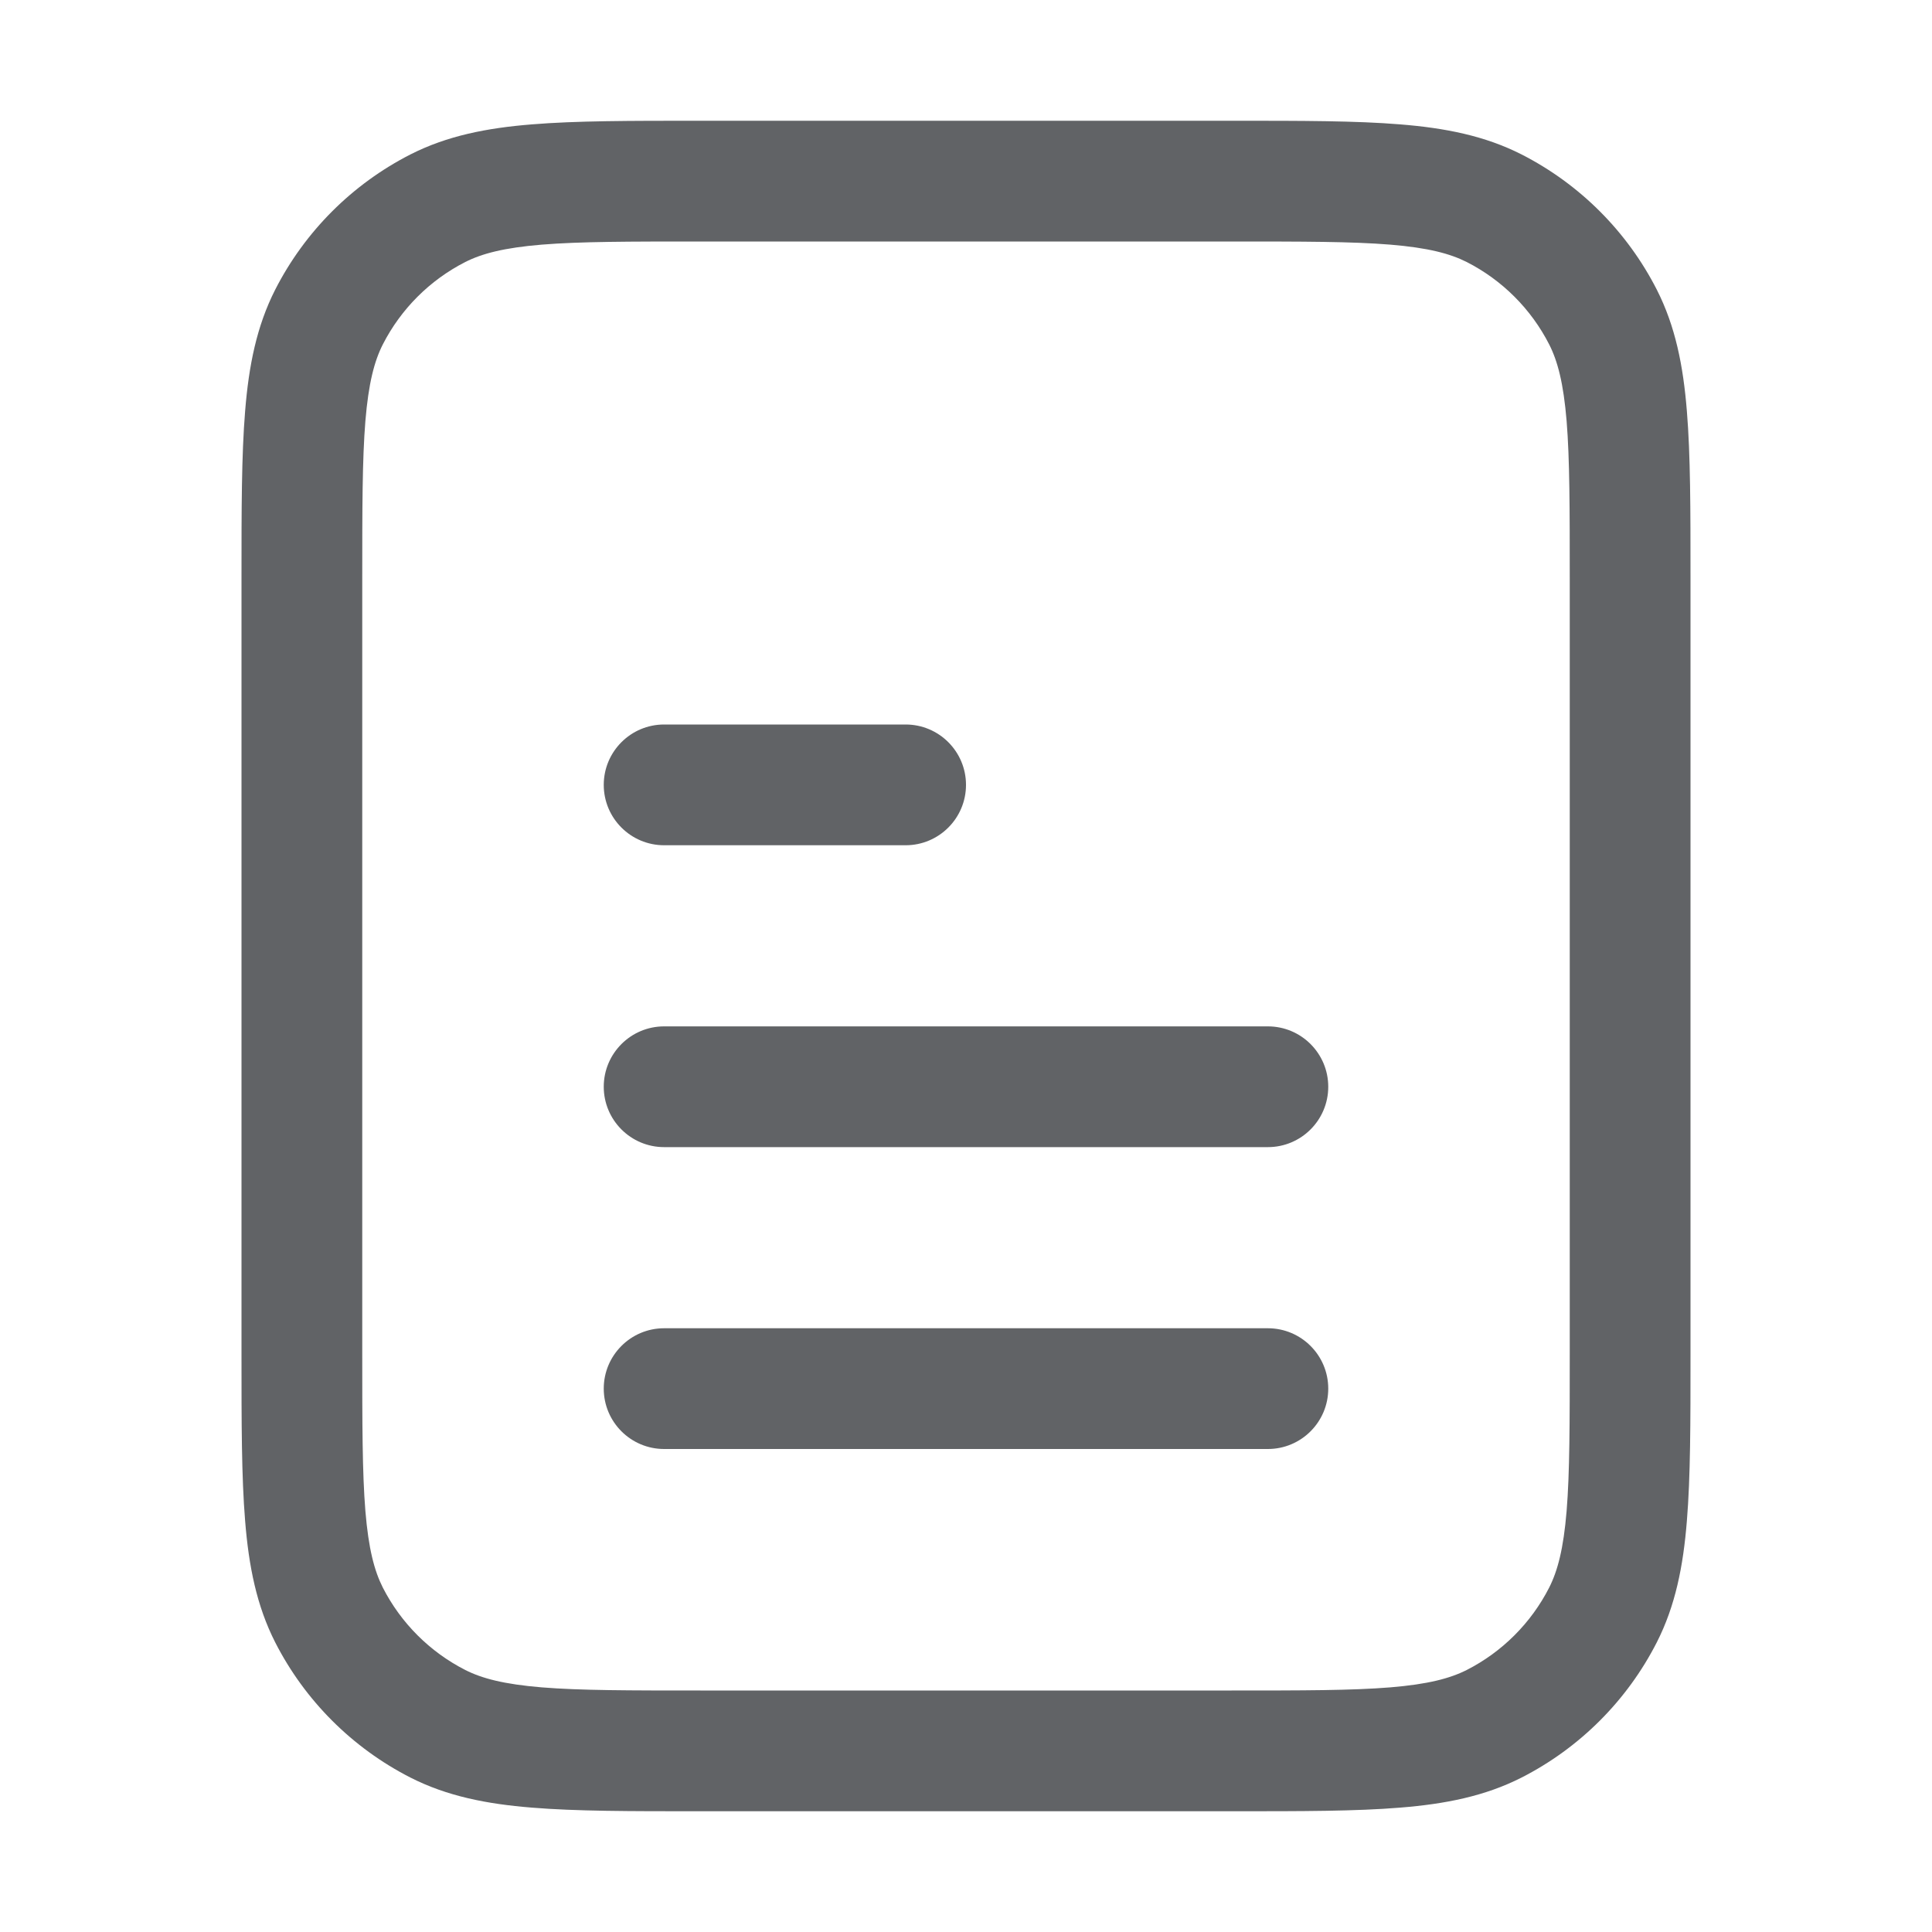
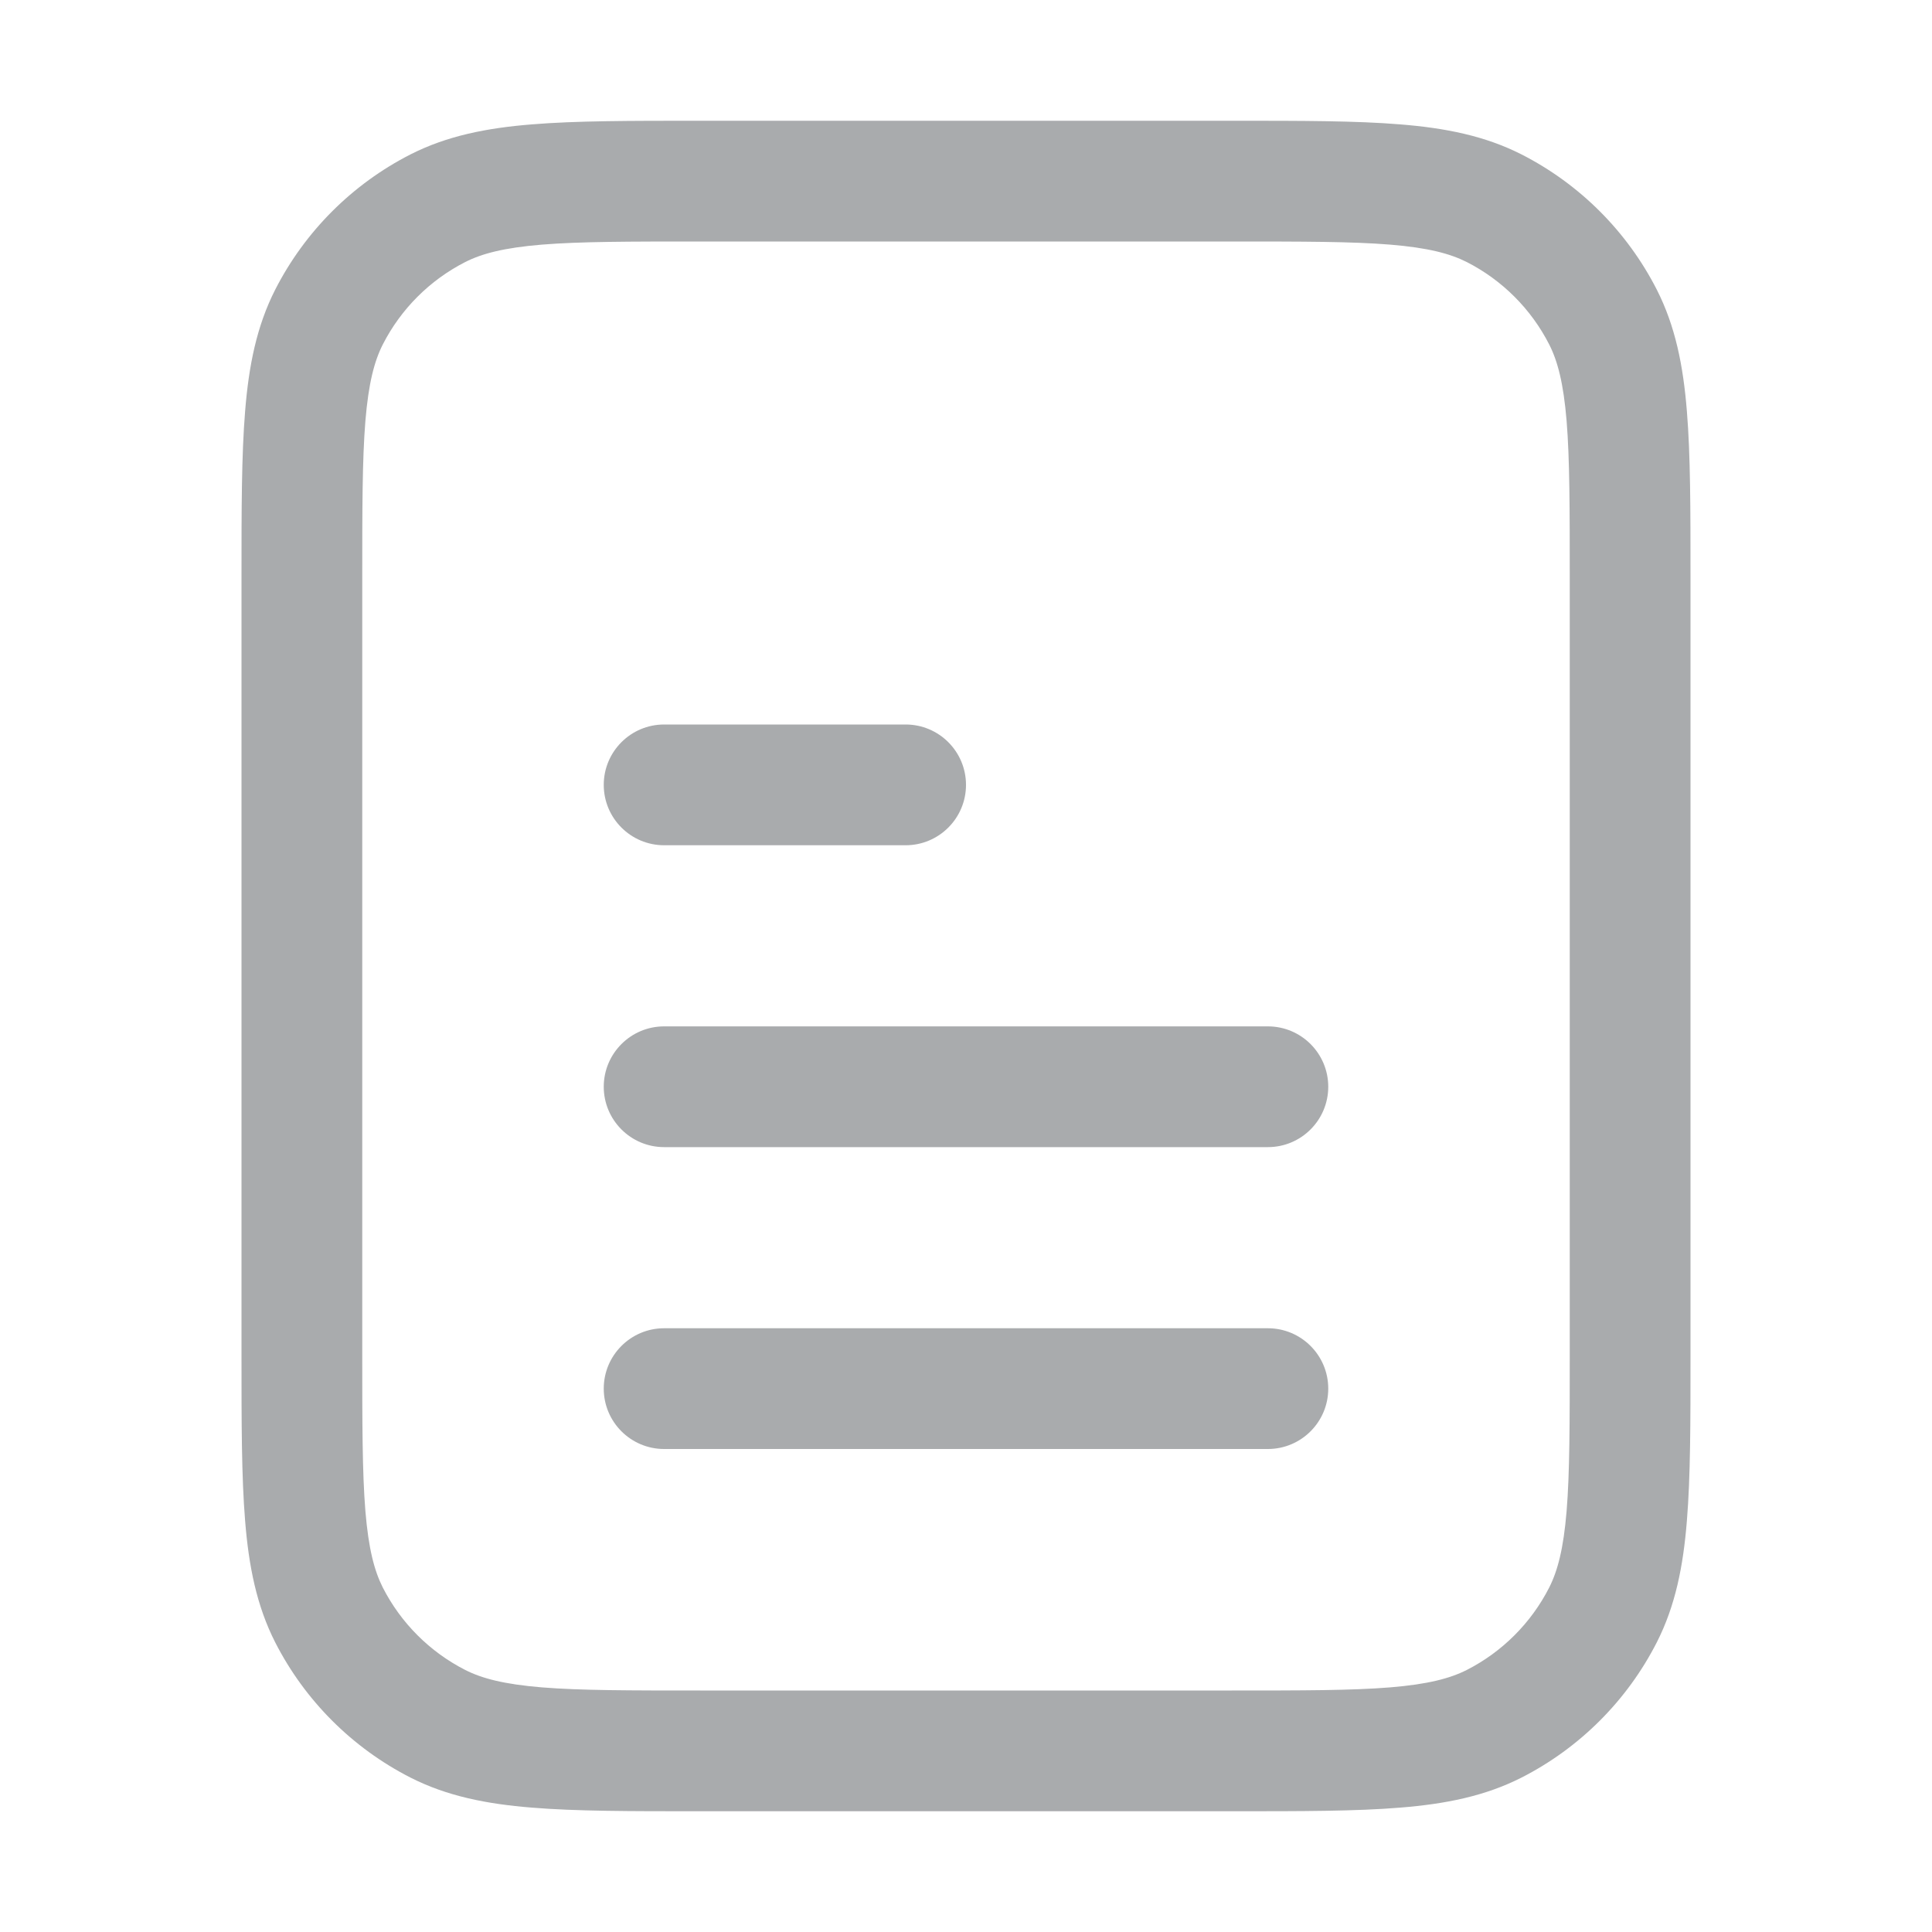
<svg xmlns="http://www.w3.org/2000/svg" width="16" height="16" viewBox="0 0 16 16" fill="none">
-   <path d="M5 6.5C5 6.224 5.224 6 5.5 6H7.5C7.776 6 8 6.224 8 6.5C8 6.776 7.776 7 7.5 7H5.5C5.224 7 5 6.776 5 6.5Z" fill="#616366" />
-   <path d="M5.5 8.5C5.224 8.5 5 8.724 5 9C5 9.276 5.224 9.5 5.5 9.5H10.5C10.776 9.5 11 9.276 11 9C11 8.724 10.776 8.5 10.5 8.5H5.5Z" fill="#616366" />
-   <path d="M5 11.5C5 11.224 5.224 11 5.5 11H10.5C10.776 11 11 11.224 11 11.5C11 11.776 10.776 12 10.5 12H5.5C5.224 12 5 11.776 5 11.5Z" fill="#616366" />
-   <path fill-rule="evenodd" clip-rule="evenodd" d="M10.222 1H5.779C5.219 1 4.769 1 4.405 1.03C4.03 1.06 3.702 1.125 3.399 1.279C2.917 1.525 2.525 1.917 2.279 2.399C2.125 2.702 2.06 3.03 2.03 3.405C2 3.769 2 4.219 2 4.779V11.222C2 11.781 2 12.231 2.03 12.595C2.06 12.97 2.125 13.298 2.279 13.601C2.525 14.083 2.917 14.475 3.399 14.721C3.702 14.875 4.03 14.94 4.405 14.97C4.769 15 5.219 15 5.779 15H10.222C10.781 15 11.231 15 11.595 14.97C11.97 14.94 12.298 14.875 12.601 14.721C13.083 14.475 13.475 14.083 13.721 13.601C13.875 13.298 13.94 12.97 13.97 12.595C14 12.231 14 11.781 14 11.222V4.779C14 4.219 14 3.769 13.97 3.405C13.94 3.03 13.875 2.702 13.721 2.399C13.475 1.917 13.083 1.525 12.601 1.279C12.298 1.125 11.97 1.06 11.595 1.03C11.231 1 10.781 1 10.222 1ZM3.853 2.17C3.991 2.1 4.173 2.052 4.486 2.026C4.805 2 5.214 2 5.8 2H10.2C10.786 2 11.195 2 11.514 2.026C11.827 2.052 12.008 2.1 12.147 2.17C12.441 2.32 12.68 2.559 12.83 2.853C12.9 2.991 12.948 3.173 12.974 3.486C13 3.805 13 4.214 13 4.8V11.2C13 11.786 13 12.195 12.974 12.514C12.948 12.827 12.9 13.008 12.83 13.147C12.68 13.441 12.441 13.68 12.147 13.83C12.008 13.9 11.827 13.948 11.514 13.974C11.195 14 10.786 14 10.2 14H5.8C5.214 14 4.805 14 4.486 13.974C4.173 13.948 3.991 13.9 3.853 13.83C3.559 13.68 3.32 13.441 3.17 13.147C3.1 13.008 3.052 12.827 3.026 12.514C3 12.195 3 11.786 3 11.2V4.8C3 4.214 3 3.805 3.026 3.486C3.052 3.173 3.1 2.991 3.17 2.853C3.32 2.559 3.559 2.32 3.853 2.17Z" fill="#616366" />
+   <path d="M5 6.5C5 6.224 5.224 6 5.5 6H7.5C7.776 6 8 6.224 8 6.5C8 6.776 7.776 7 7.5 7H5.5C5.224 7 5 6.776 5 6.5Z" fill="#A9ABAD" />
+   <path d="M5.5 8.5C5.224 8.5 5 8.724 5 9C5 9.276 5.224 9.5 5.5 9.5H10.5C10.776 9.5 11 9.276 11 9C11 8.724 10.776 8.5 10.5 8.5H5.5Z" fill="#A9ABAD" />
+   <path d="M5 11.5C5 11.224 5.224 11 5.5 11H10.5C10.776 11 11 11.224 11 11.5C11 11.776 10.776 12 10.5 12H5.5C5.224 12 5 11.776 5 11.5Z" fill="#A9ABAD" />
+   <path fill-rule="evenodd" clip-rule="evenodd" d="M10.222 1H5.779C5.219 1 4.769 1 4.405 1.03C4.03 1.06 3.702 1.125 3.399 1.279C2.917 1.525 2.525 1.917 2.279 2.399C2.125 2.702 2.06 3.03 2.03 3.405C2 3.769 2 4.219 2 4.779V11.222C2 11.781 2 12.231 2.03 12.595C2.06 12.97 2.125 13.298 2.279 13.601C2.525 14.083 2.917 14.475 3.399 14.721C3.702 14.875 4.03 14.94 4.405 14.97C4.769 15 5.219 15 5.779 15H10.222C10.781 15 11.231 15 11.595 14.97C11.97 14.94 12.298 14.875 12.601 14.721C13.083 14.475 13.475 14.083 13.721 13.601C13.875 13.298 13.94 12.97 13.97 12.595C14 12.231 14 11.781 14 11.222V4.779C14 4.219 14 3.769 13.97 3.405C13.94 3.03 13.875 2.702 13.721 2.399C13.475 1.917 13.083 1.525 12.601 1.279C12.298 1.125 11.97 1.06 11.595 1.03C11.231 1 10.781 1 10.222 1ZM3.853 2.17C3.991 2.1 4.173 2.052 4.486 2.026C4.805 2 5.214 2 5.8 2H10.2C10.786 2 11.195 2 11.514 2.026C11.827 2.052 12.008 2.1 12.147 2.17C12.441 2.32 12.68 2.559 12.83 2.853C12.9 2.991 12.948 3.173 12.974 3.486C13 3.805 13 4.214 13 4.8V11.2C13 11.786 13 12.195 12.974 12.514C12.948 12.827 12.9 13.008 12.83 13.147C12.68 13.441 12.441 13.68 12.147 13.83C12.008 13.9 11.827 13.948 11.514 13.974C11.195 14 10.786 14 10.2 14H5.8C5.214 14 4.805 14 4.486 13.974C4.173 13.948 3.991 13.9 3.853 13.83C3.559 13.68 3.32 13.441 3.17 13.147C3.1 13.008 3.052 12.827 3.026 12.514C3 12.195 3 11.786 3 11.2V4.8C3 4.214 3 3.805 3.026 3.486C3.052 3.173 3.1 2.991 3.17 2.853C3.32 2.559 3.559 2.32 3.853 2.17Z" fill="#A9ABAD" />
</svg>
